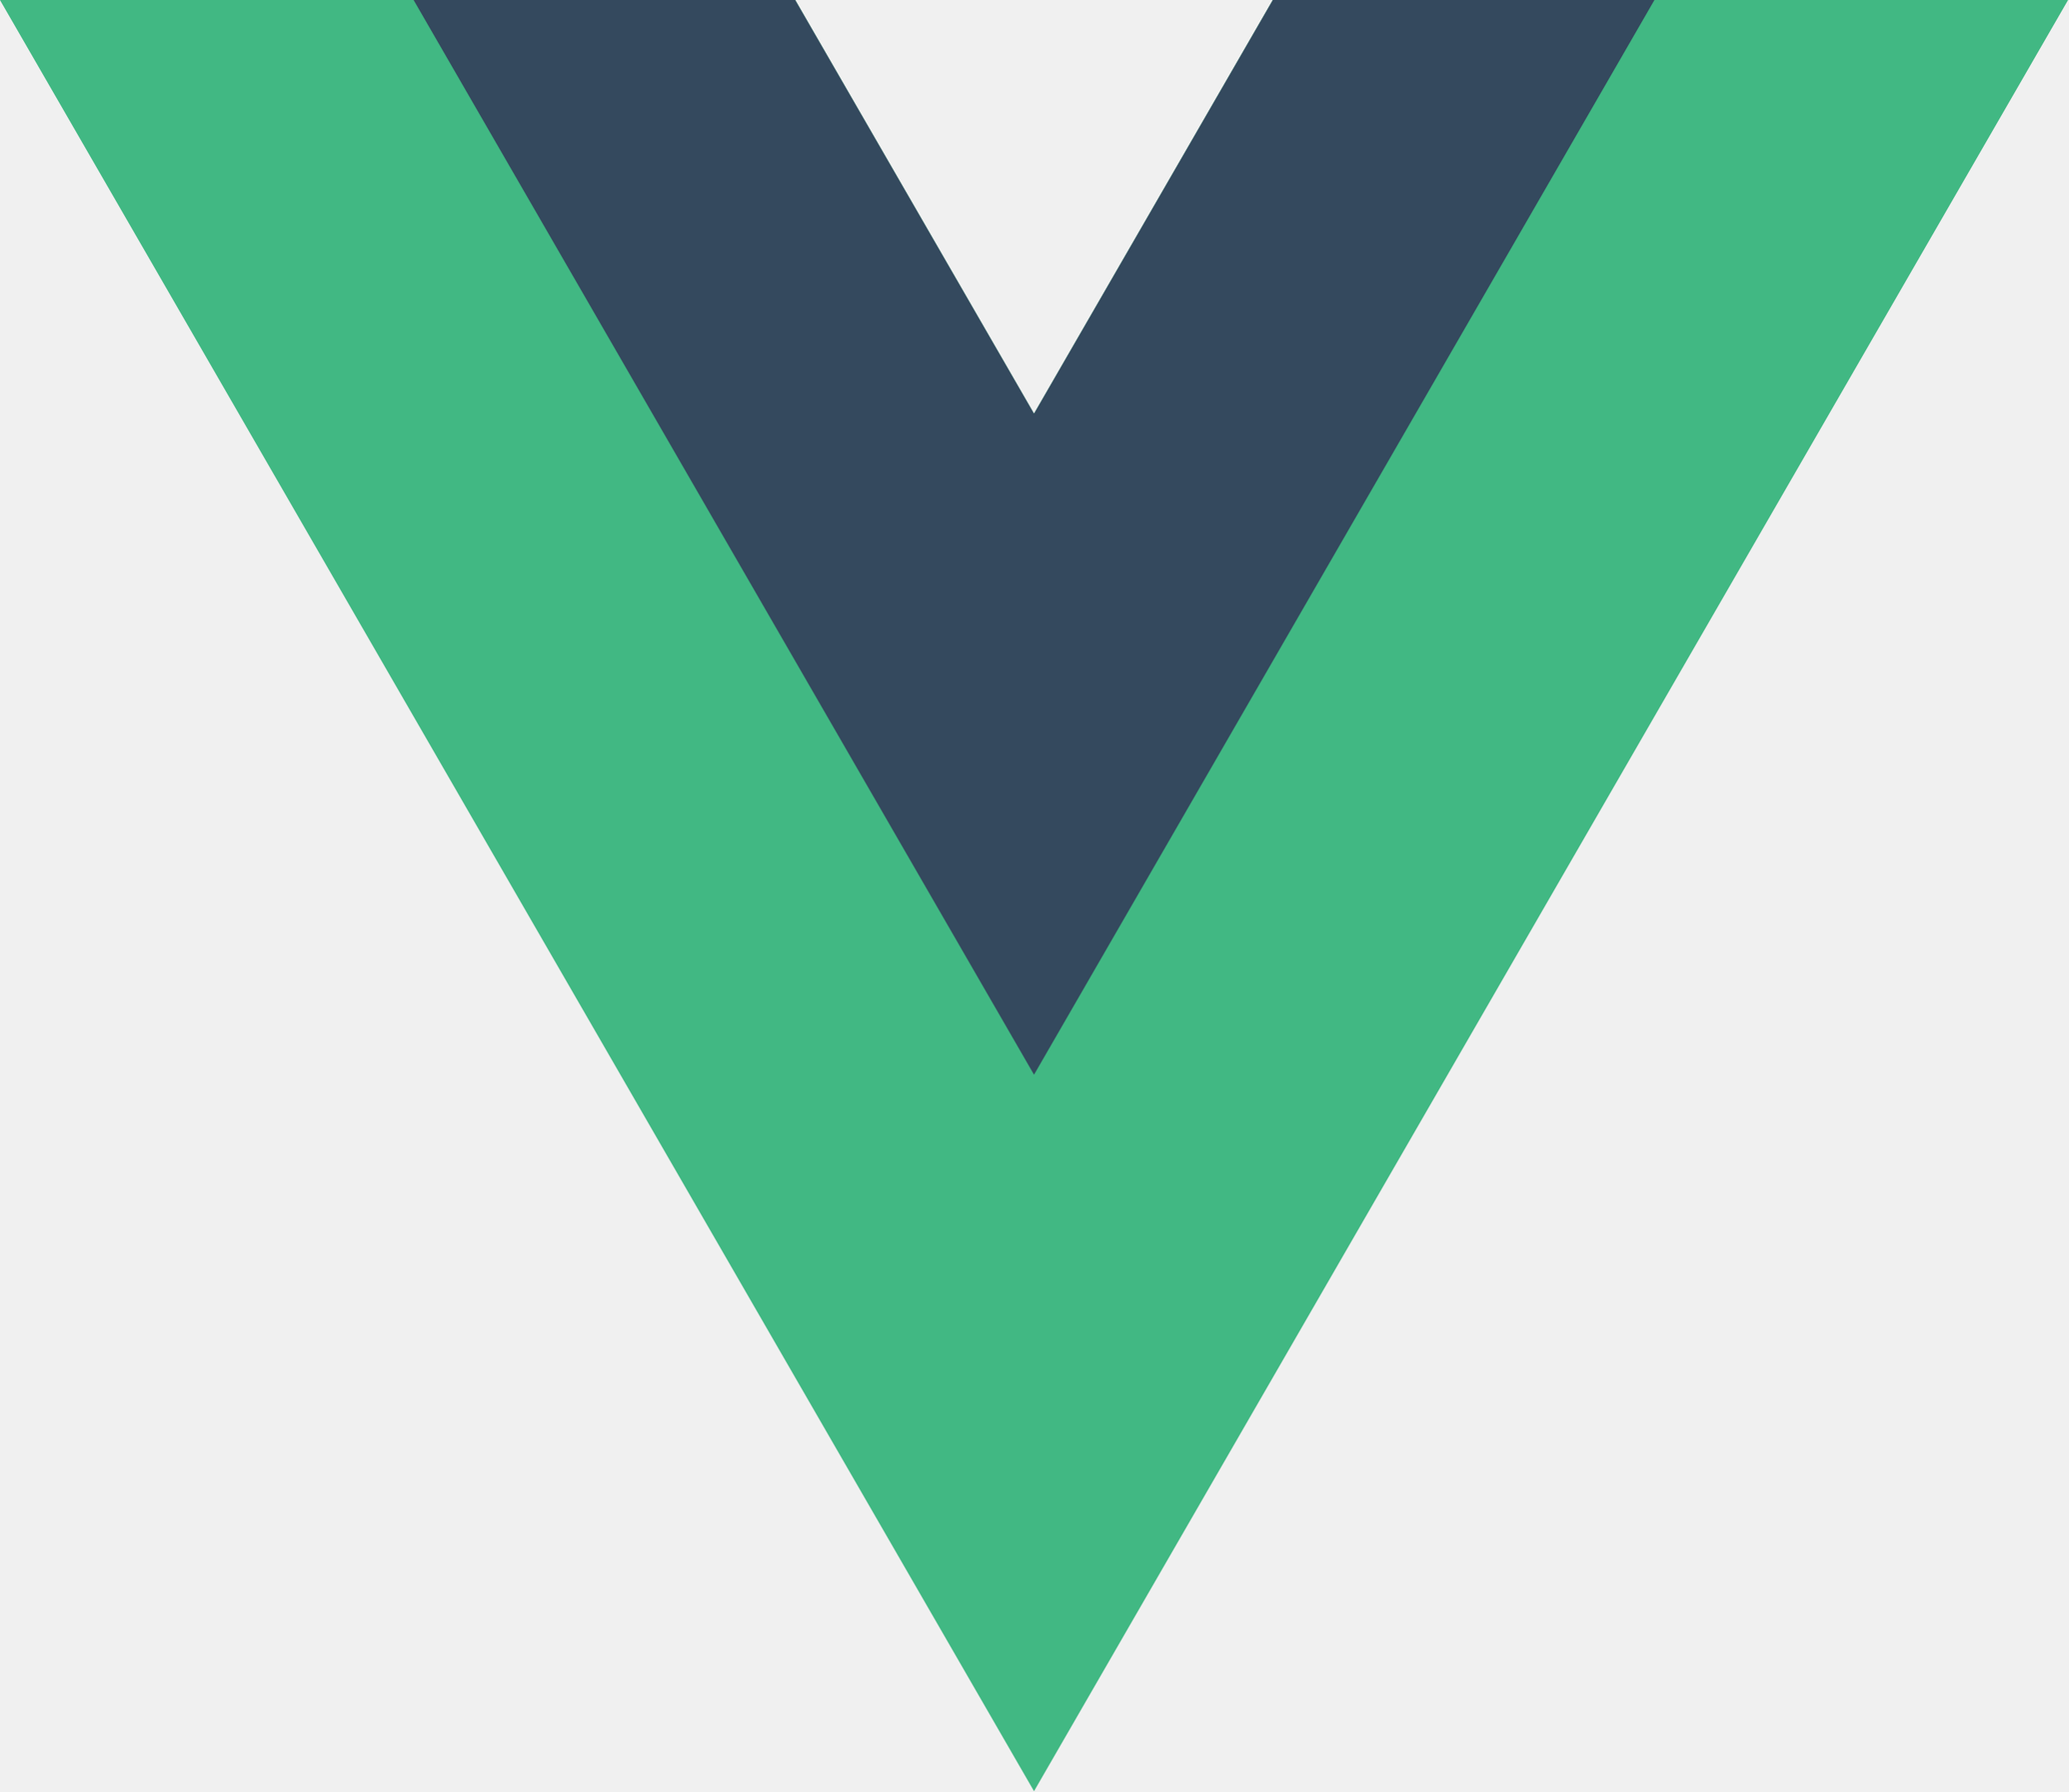
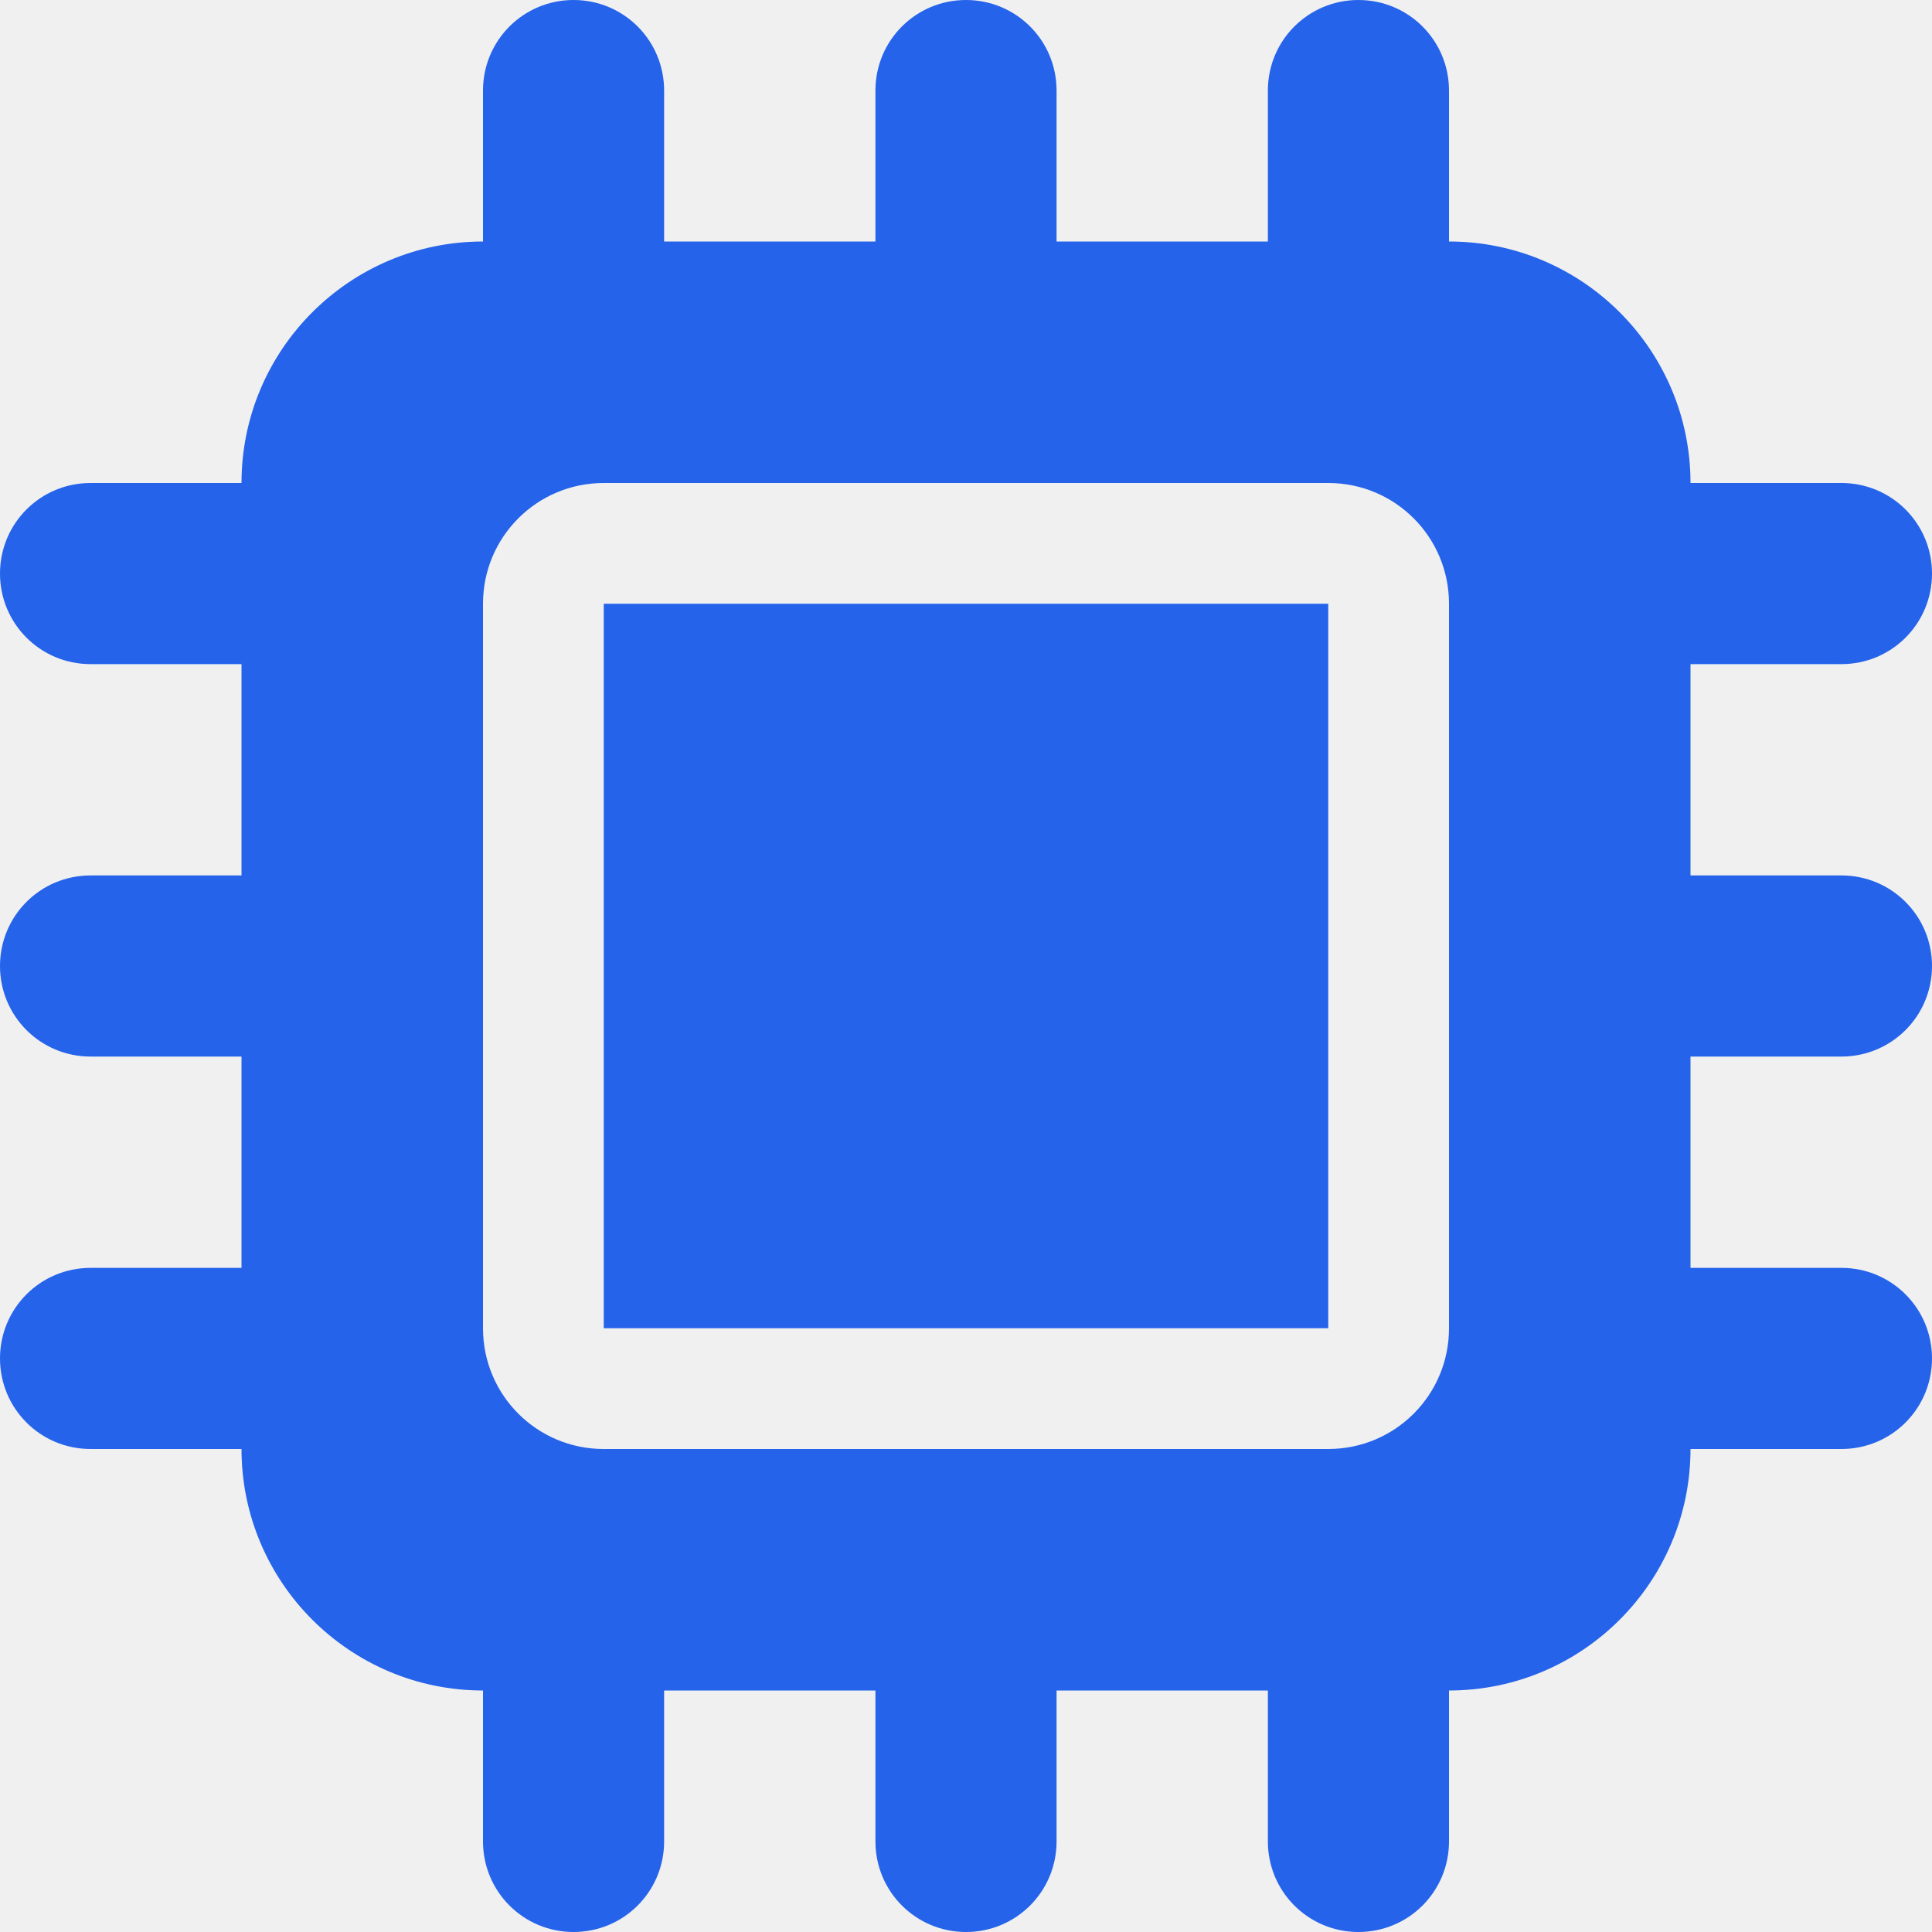
- <svg xmlns="http://www.w3.org/2000/svg" viewBox="0 0 261.76 226.69">
-   <path d="M161.096.001l-30.225 52.351L100.647.001H-.005l130.877 226.688L261.749.001z" fill="#41b883" />
-   <path d="M161.096.001l-30.225 52.351L100.647.001H52.346l78.526 136.01L209.398.001z" fill="#34495e" />
+ <svg xmlns="http://www.w3.org/2000/svg" width="24" height="24" viewBox="0 0 24 24" fill="none">
+   <g id="Frame">
+     <g clip-path="url(#clip0_8_324)">
+       <path id="Vector" d="M8.25 1.125C8.25 0.502 7.748 0 7.125 0C6.502 0 6 0.502 6 1.125V3C4.345 3 3 4.345 3 6H1.125C0.502 6 0 6.502 0 7.125C0 7.748 0.502 8.25 1.125 8.25H3V10.875H1.125C0.502 10.875 0 11.377 0 12C0 12.623 0.502 13.125 1.125 13.125H3V15.75H1.125C0.502 15.75 0 16.252 0 16.875C0 17.498 0.502 18 1.125 18H3C3 19.655 4.345 21 6 21V22.875C6 23.498 6.502 24 7.125 24C7.748 24 8.25 23.498 8.25 22.875V21H10.875V22.875C10.875 23.498 11.377 24 12 24C12.623 24 13.125 23.498 13.125 22.875V21H15.75V22.875C15.75 23.498 16.252 24 16.875 24C17.498 24 18 23.498 18 22.875V21C19.655 21 21 19.655 21 18H22.875C23.498 18 24 17.498 24 16.875C24 16.252 23.498 15.75 22.875 15.75H21V13.125H22.875C23.498 13.125 24 12.623 24 12C24 11.377 23.498 10.875 22.875 10.875H21V8.25H22.875C23.498 8.25 24 7.748 24 7.125C24 6.502 23.498 6 22.875 6H21C21 4.345 19.655 3 18 3V1.125C18 0.502 17.498 0 16.875 0C16.252 0 15.75 0.502 15.75 1.125V3H13.125V1.125C13.125 0.502 12.623 0 12 0C11.377 0 10.875 0.502 10.875 1.125V3H8.25V1.125ZM7.5 6H16.5C17.33 6 18 6.67 18 7.5V16.5C18 17.33 17.33 18 16.5 18H7.5C6.67 18 6 17.33 6 16.5V7.5C6 6.67 6.67 6 7.5 6ZM16.5 7.5H7.5V16.5H16.5V7.5Z" fill="#2563EB" />
+     </g>
+   </g>
+   <defs>
+     <clipPath id="clip0_8_324">
+       <path d="M0 0H24V24H0V0Z" fill="white" />
+     </clipPath>
+   </defs>
</svg>
